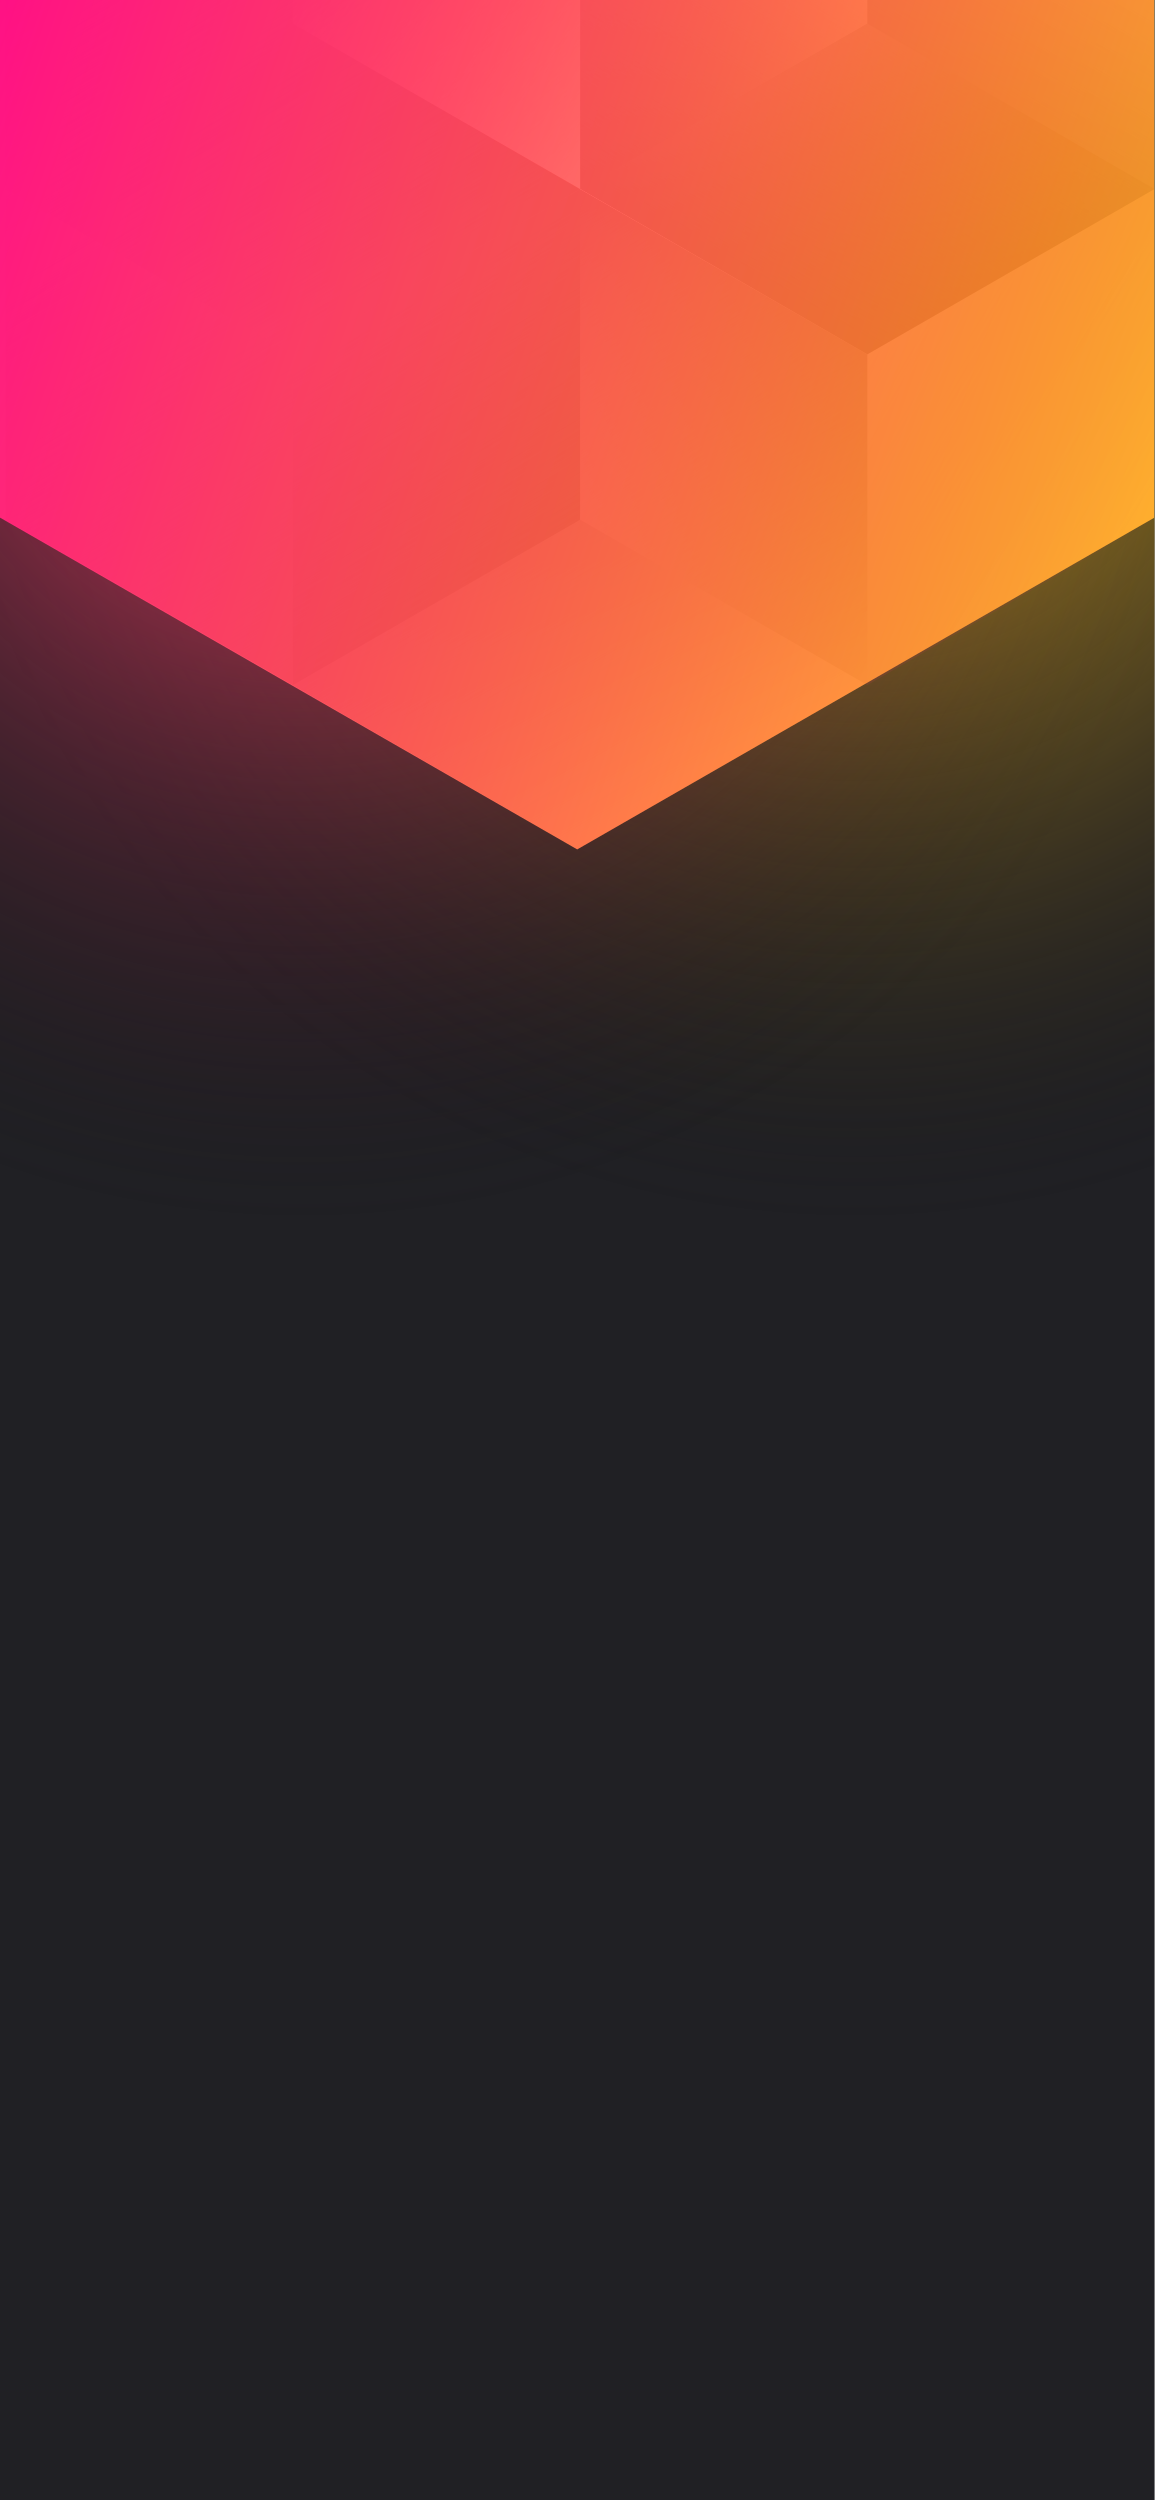
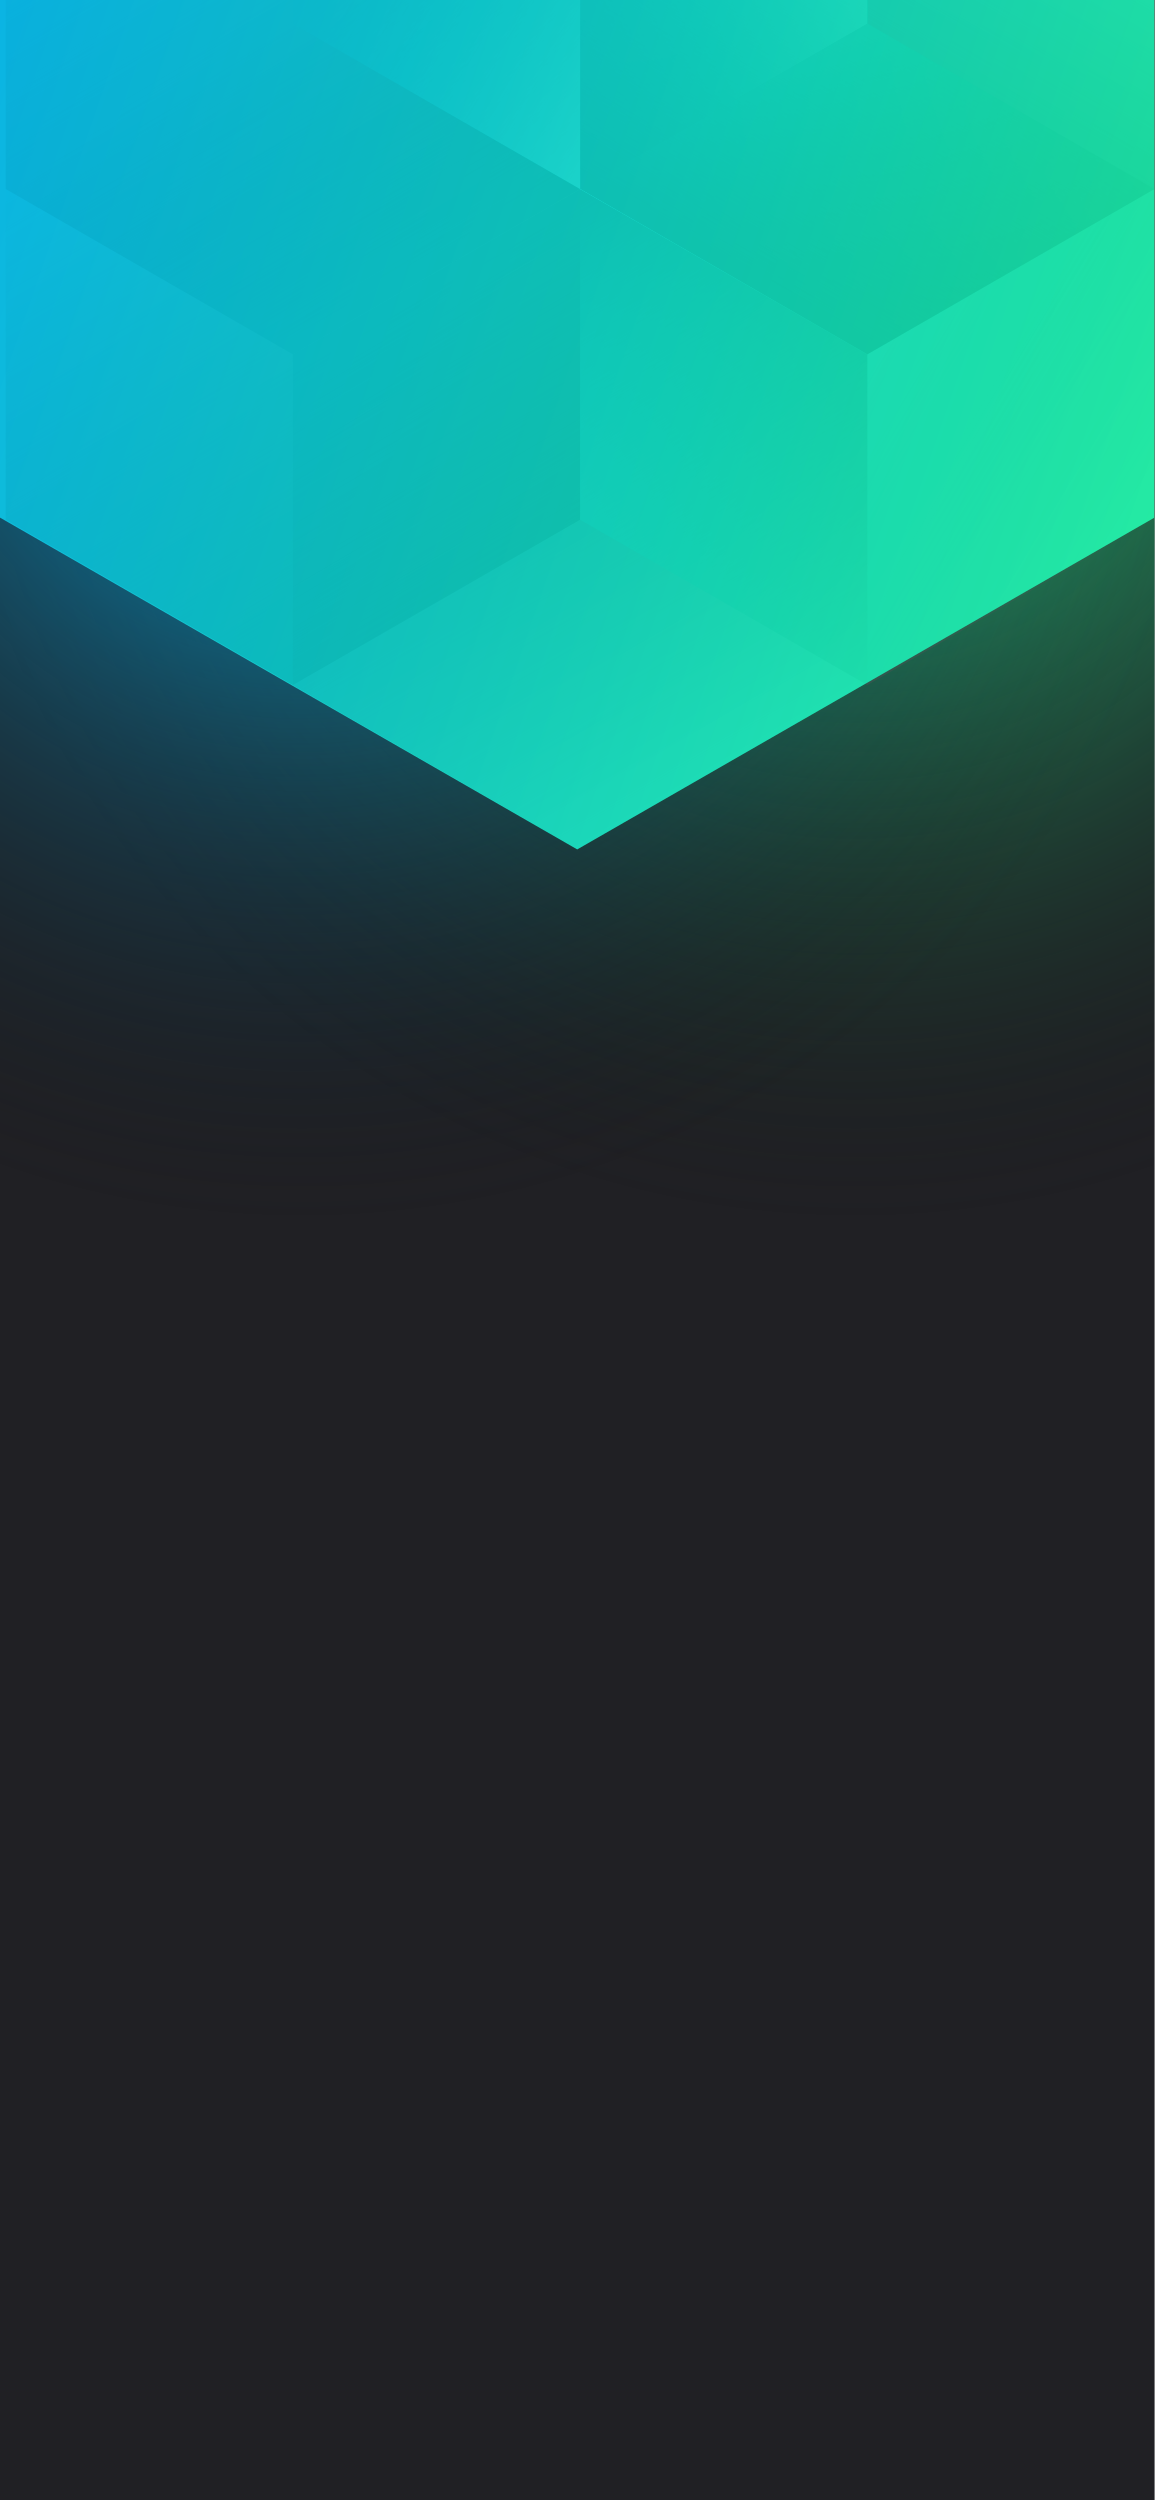
<svg xmlns="http://www.w3.org/2000/svg" width="375" height="812" viewBox="0 0 375 812" fill="none">
-   <g clip-path="url(#clip0)">
+   <g clip-path="url(#clip0_61385_181)">
    <rect width="375" height="812" fill="#202024" />
-     <circle cx="278" cy="99" r="300" transform="rotate(-180 278 99)" fill="url(#paint0_radial)" />
-     <circle cx="98" cy="99" r="300" transform="rotate(-180 98 99)" fill="url(#paint1_radial)" />
-     <mask id="mask0" style="mask-type:alpha" maskUnits="userSpaceOnUse" x="0" y="0" width="375" height="812">
+     <circle cx="278" cy="99" r="300" transform="rotate(-180 278 99)" fill="url(#paint0_radial_61385_181)" />
+     <circle cx="98" cy="99" r="300" transform="rotate(-180 98 99)" fill="url(#paint1_radial_61385_181)" />
+     <mask id="mask0_61385_181" style="mask-type:alpha" maskUnits="userSpaceOnUse" x="0" y="0" width="375" height="812">
      <rect width="375" height="812" fill="#202024" />
    </mask>
-     <g mask="url(#mask0)">
-       <path d="M375 168.101V-310.699L187.478 -418.486L-0.045 -310.699V168.101L187.478 275.894L375 168.101Z" fill="url(#paint2_linear)" />
+     <g mask="url(#mask0_61385_181)">
+       <path d="M375 168.101V-310.699L187.478 -418.486L-0.045 -310.699V168.101L187.478 275.894L375 168.101Z" fill="url(#paint2_linear_61385_181)" />
      <g style="mix-blend-mode:luminosity" opacity="0.4">
-         <path d="M1.837 61.393V168.797L95.127 222.505L188.418 168.797V61.393L95.127 7.686L1.837 61.393Z" fill="url(#paint3_linear)" />
-         <path d="M1.837 -46.017V61.388L95.127 115.095L188.418 61.388V-46.017L95.127 -99.724L1.837 -46.017Z" fill="url(#paint4_linear)" />
-         <path d="M281.709 -99.696V7.708L188.418 61.416L95.127 7.708V-99.696L188.418 -153.403L281.709 -99.696Z" fill="url(#paint5_linear)" />
-         <path d="M188.418 168.797V61.393L281.709 7.685L375 61.393V168.797L281.709 222.504L188.418 168.797Z" fill="url(#paint6_linear)" />
-         <path d="M375 -46.017V61.388L281.709 115.095L188.418 61.388V-46.017L281.709 -99.724L375 -46.017Z" fill="url(#paint7_linear)" />
-         <path d="M281.709 222.527V115.123L188.418 61.416L95.127 115.123L95.127 222.527L188.418 276.234L281.709 222.527Z" fill="url(#paint8_linear)" />
+         <path d="M1.837 61.393V168.797L95.127 222.505L188.418 168.797V61.393L95.127 7.686L1.837 61.393Z" fill="url(#paint3_linear_61385_181)" />
+         <path d="M1.837 -46.017V61.388L95.127 115.095L188.418 61.388V-46.017L95.127 -99.724L1.837 -46.017Z" fill="url(#paint4_linear_61385_181)" />
+         <path d="M281.709 -99.696V7.708L188.418 61.416L95.127 7.708V-99.696L188.418 -153.403L281.709 -99.696Z" fill="url(#paint5_linear_61385_181)" />
+         <path d="M188.418 168.797V61.393L281.709 7.685L375 61.393V168.797L281.709 222.504L188.418 168.797Z" fill="url(#paint6_linear_61385_181)" />
+         <path d="M375 -46.017V61.388L281.709 115.095L188.418 61.388V-46.017L281.709 -99.724L375 -46.017Z" fill="url(#paint7_linear_61385_181)" />
+         <path d="M281.709 222.527V115.123L188.418 61.416L95.127 115.123L95.127 222.527L188.418 276.234L281.709 222.527Z" fill="url(#paint8_linear_61385_181)" />
      </g>
    </g>
  </g>
  <defs>
-     <radialGradient id="paint0_radial" cx="0" cy="0" r="1" gradientUnits="userSpaceOnUse" gradientTransform="translate(278 99) rotate(90) scale(300)">
-       <stop stop-color="#FFC323" />
+     <radialGradient id="paint0_radial_61385_181" cx="0" cy="0" r="1" gradientUnits="userSpaceOnUse" gradientTransform="translate(278 99) rotate(90) scale(300)">
+       <stop stop-color="#2AF598" />
      <stop offset="1" stop-color="#121214" stop-opacity="0" />
    </radialGradient>
-     <radialGradient id="paint1_radial" cx="0" cy="0" r="1" gradientUnits="userSpaceOnUse" gradientTransform="translate(98 99) rotate(90) scale(300)">
-       <stop stop-color="#FF3D6E" />
+     <radialGradient id="paint1_radial_61385_181" cx="0" cy="0" r="1" gradientUnits="userSpaceOnUse" gradientTransform="translate(98 99) rotate(90) scale(300)">
+       <stop stop-color="#08AEEA" />
      <stop offset="1" stop-color="#121214" stop-opacity="0" />
    </radialGradient>
-     <linearGradient id="paint2_linear" x1="-67.95" y1="58.938" x2="436.115" y2="232.357" gradientUnits="userSpaceOnUse">
-       <stop stop-color="#FF008E" />
-       <stop offset="1" stop-color="#FFCD1E" />
+     <linearGradient id="paint2_linear_61385_181" x1="-67.95" y1="58.938" x2="436.115" y2="232.357" gradientUnits="userSpaceOnUse">
+       <stop stop-color="#08AEEA" />
+       <stop offset="1" stop-color="#2AF598" />
    </linearGradient>
-     <linearGradient id="paint3_linear" x1="95.127" y1="217.565" x2="2.238" y2="59.047" gradientUnits="userSpaceOnUse">
+     <linearGradient id="paint3_linear_61385_181" x1="95.127" y1="217.565" x2="2.238" y2="59.047" gradientUnits="userSpaceOnUse">
      <stop stop-color="#8257E5" />
      <stop offset="1" stop-color="#FF008E" stop-opacity="0" />
    </linearGradient>
-     <linearGradient id="paint4_linear" x1="95.127" y1="110.155" x2="2.238" y2="-48.363" gradientUnits="userSpaceOnUse">
+     <linearGradient id="paint4_linear_61385_181" x1="95.127" y1="110.155" x2="2.238" y2="-48.363" gradientUnits="userSpaceOnUse">
      <stop stop-color="#8257E5" />
      <stop offset="1" stop-color="#FF008E" stop-opacity="0" />
    </linearGradient>
-     <linearGradient id="paint5_linear" x1="95.127" y1="-105.732" x2="281.421" y2="6.686" gradientUnits="userSpaceOnUse">
+     <linearGradient id="paint5_linear_61385_181" x1="95.127" y1="-105.732" x2="281.421" y2="6.686" gradientUnits="userSpaceOnUse">
      <stop stop-color="#FF008E" stop-opacity="0" />
      <stop offset="1" stop-color="#FFCD1E" />
    </linearGradient>
-     <linearGradient id="paint6_linear" x1="375" y1="174.833" x2="188.706" y2="62.415" gradientUnits="userSpaceOnUse">
+     <linearGradient id="paint6_linear_61385_181" x1="375" y1="174.833" x2="188.706" y2="62.415" gradientUnits="userSpaceOnUse">
      <stop stop-color="#FF008E" stop-opacity="0" />
      <stop offset="1" stop-color="#FFCD1E" />
    </linearGradient>
-     <linearGradient id="paint7_linear" x1="281.709" y1="110.155" x2="374.598" y2="-48.363" gradientUnits="userSpaceOnUse">
+     <linearGradient id="paint7_linear_61385_181" x1="281.709" y1="110.155" x2="374.598" y2="-48.363" gradientUnits="userSpaceOnUse">
      <stop stop-color="#8257E5" />
      <stop offset="1" stop-color="#FF008E" stop-opacity="0" />
    </linearGradient>
-     <linearGradient id="paint8_linear" x1="188.418" y1="66.355" x2="281.307" y2="224.873" gradientUnits="userSpaceOnUse">
+     <linearGradient id="paint8_linear_61385_181" x1="188.418" y1="66.355" x2="281.307" y2="224.873" gradientUnits="userSpaceOnUse">
      <stop stop-color="#8257E5" />
      <stop offset="1" stop-color="#FF008E" stop-opacity="0" />
    </linearGradient>
-     <clipPath id="clip0">
+     <clipPath id="clip0_61385_181">
      <rect width="375" height="812" fill="white" />
    </clipPath>
  </defs>
</svg>
